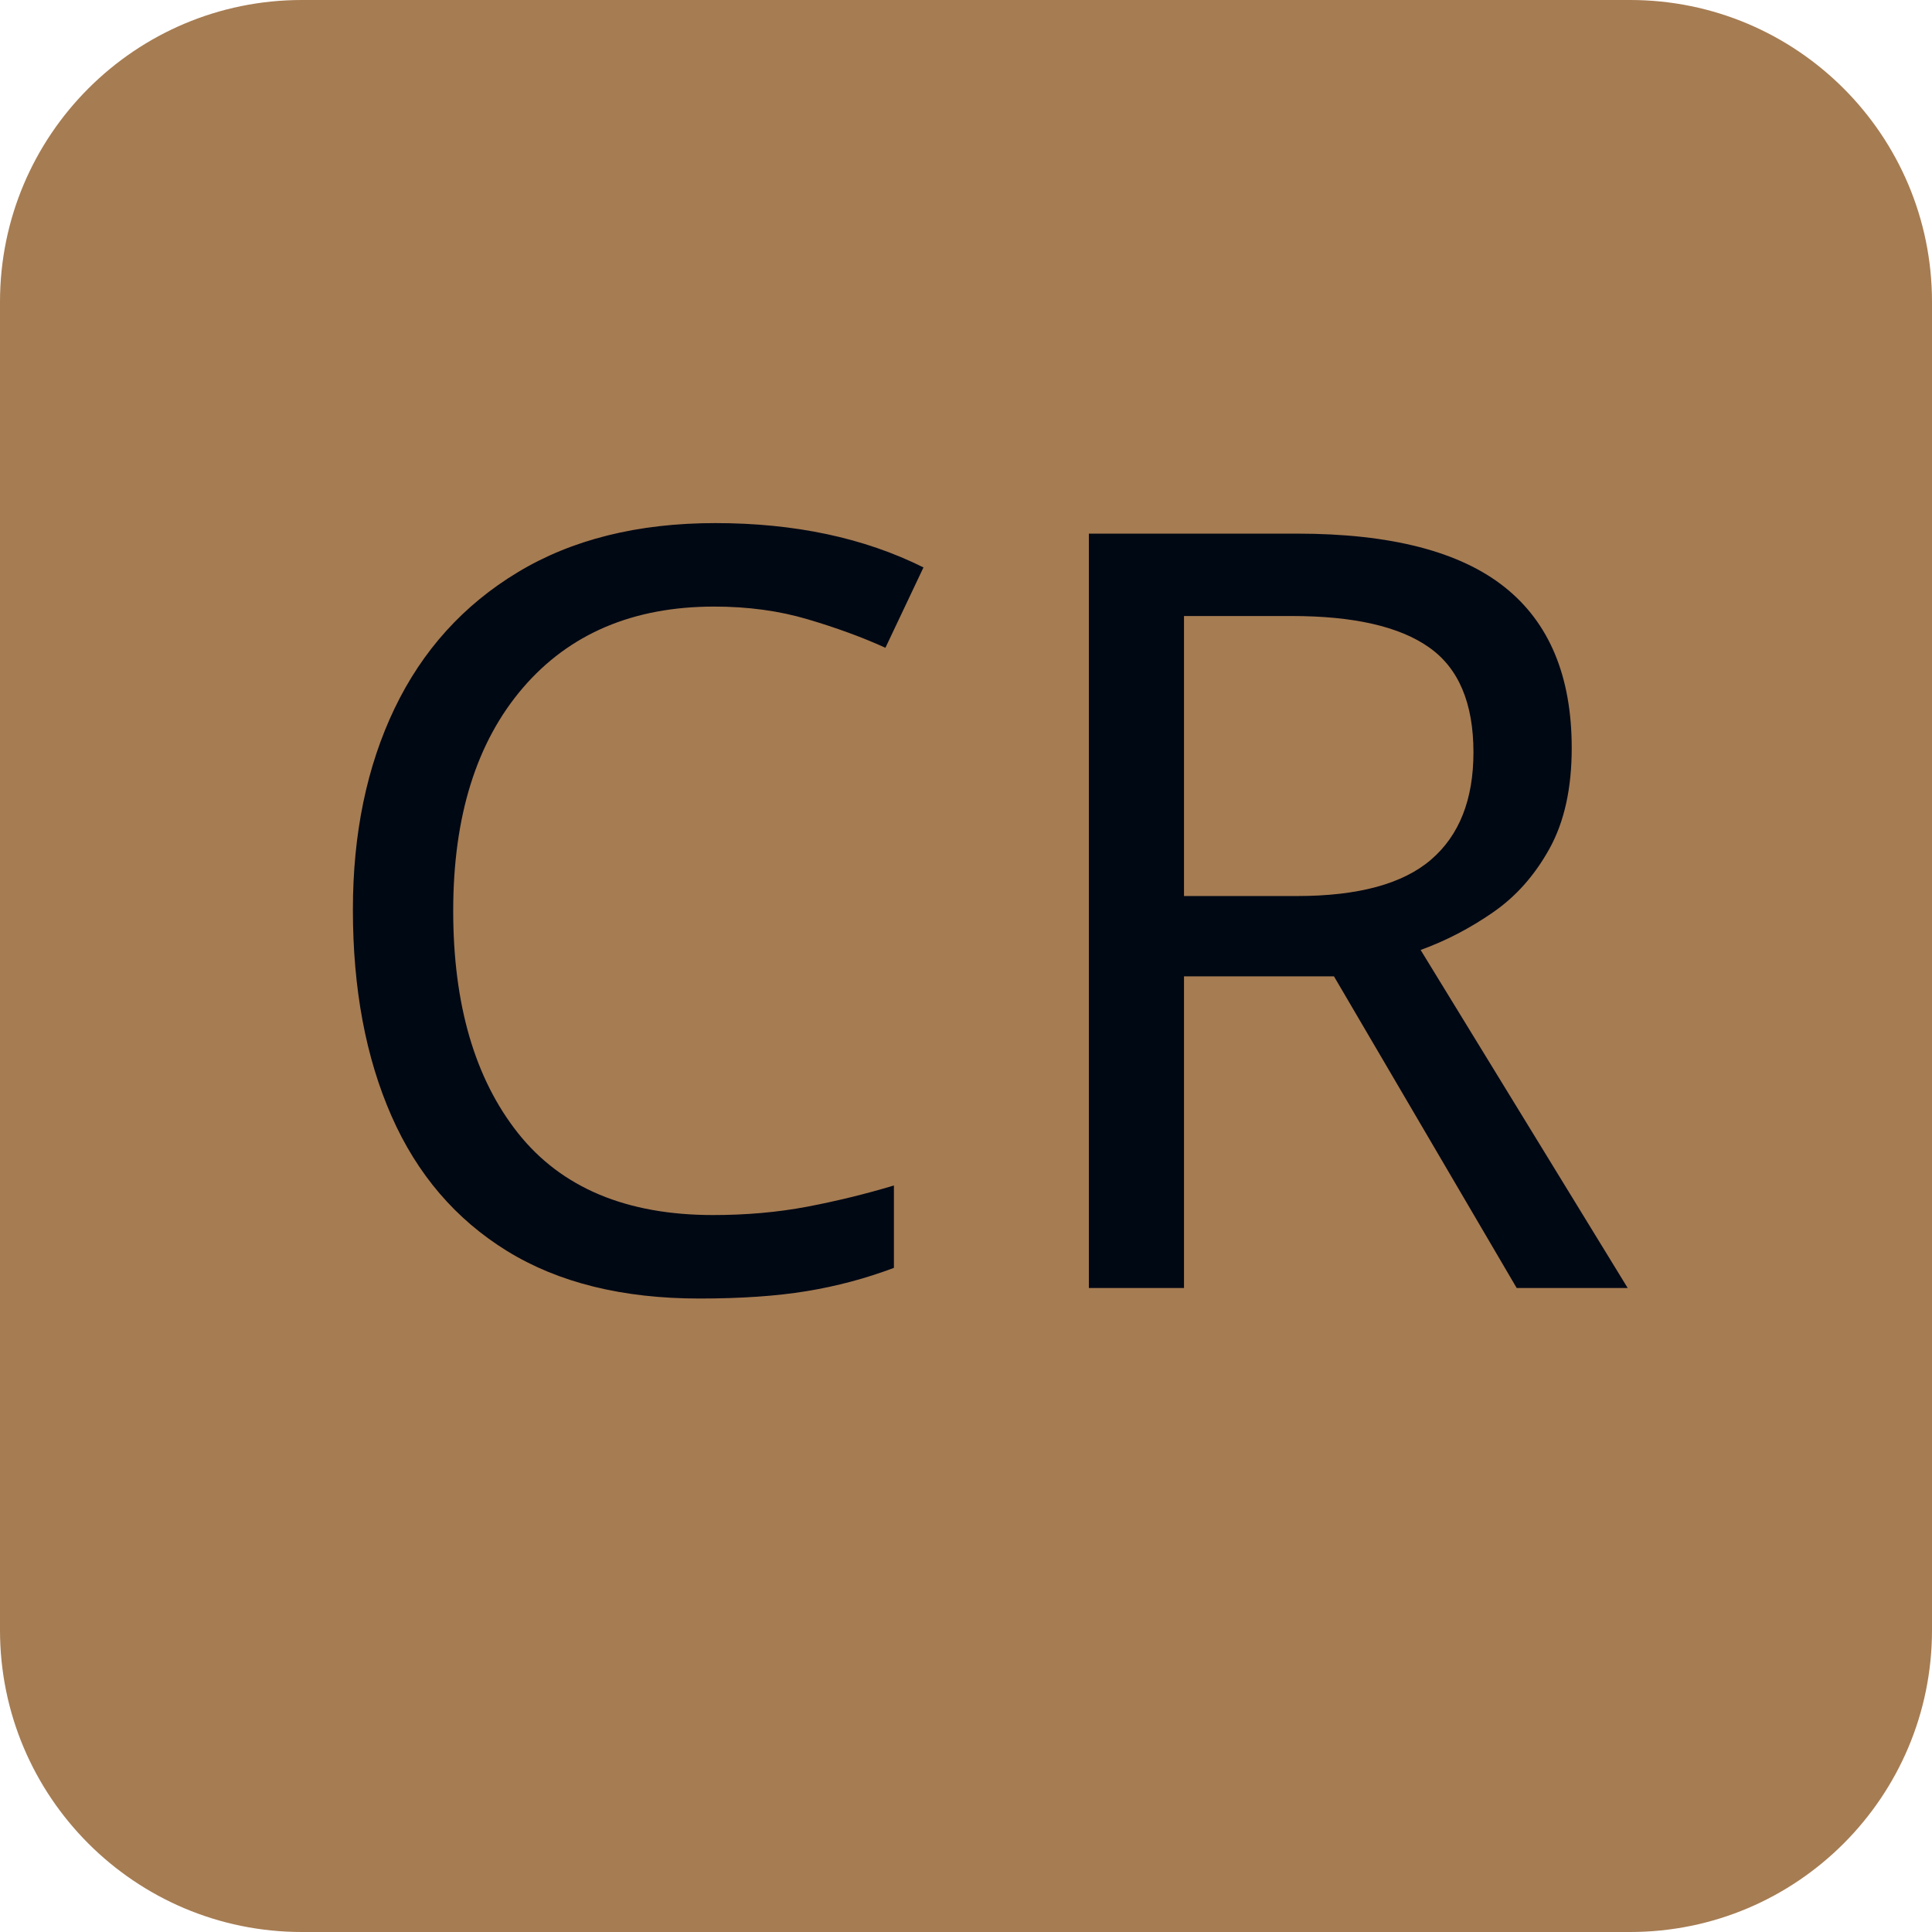
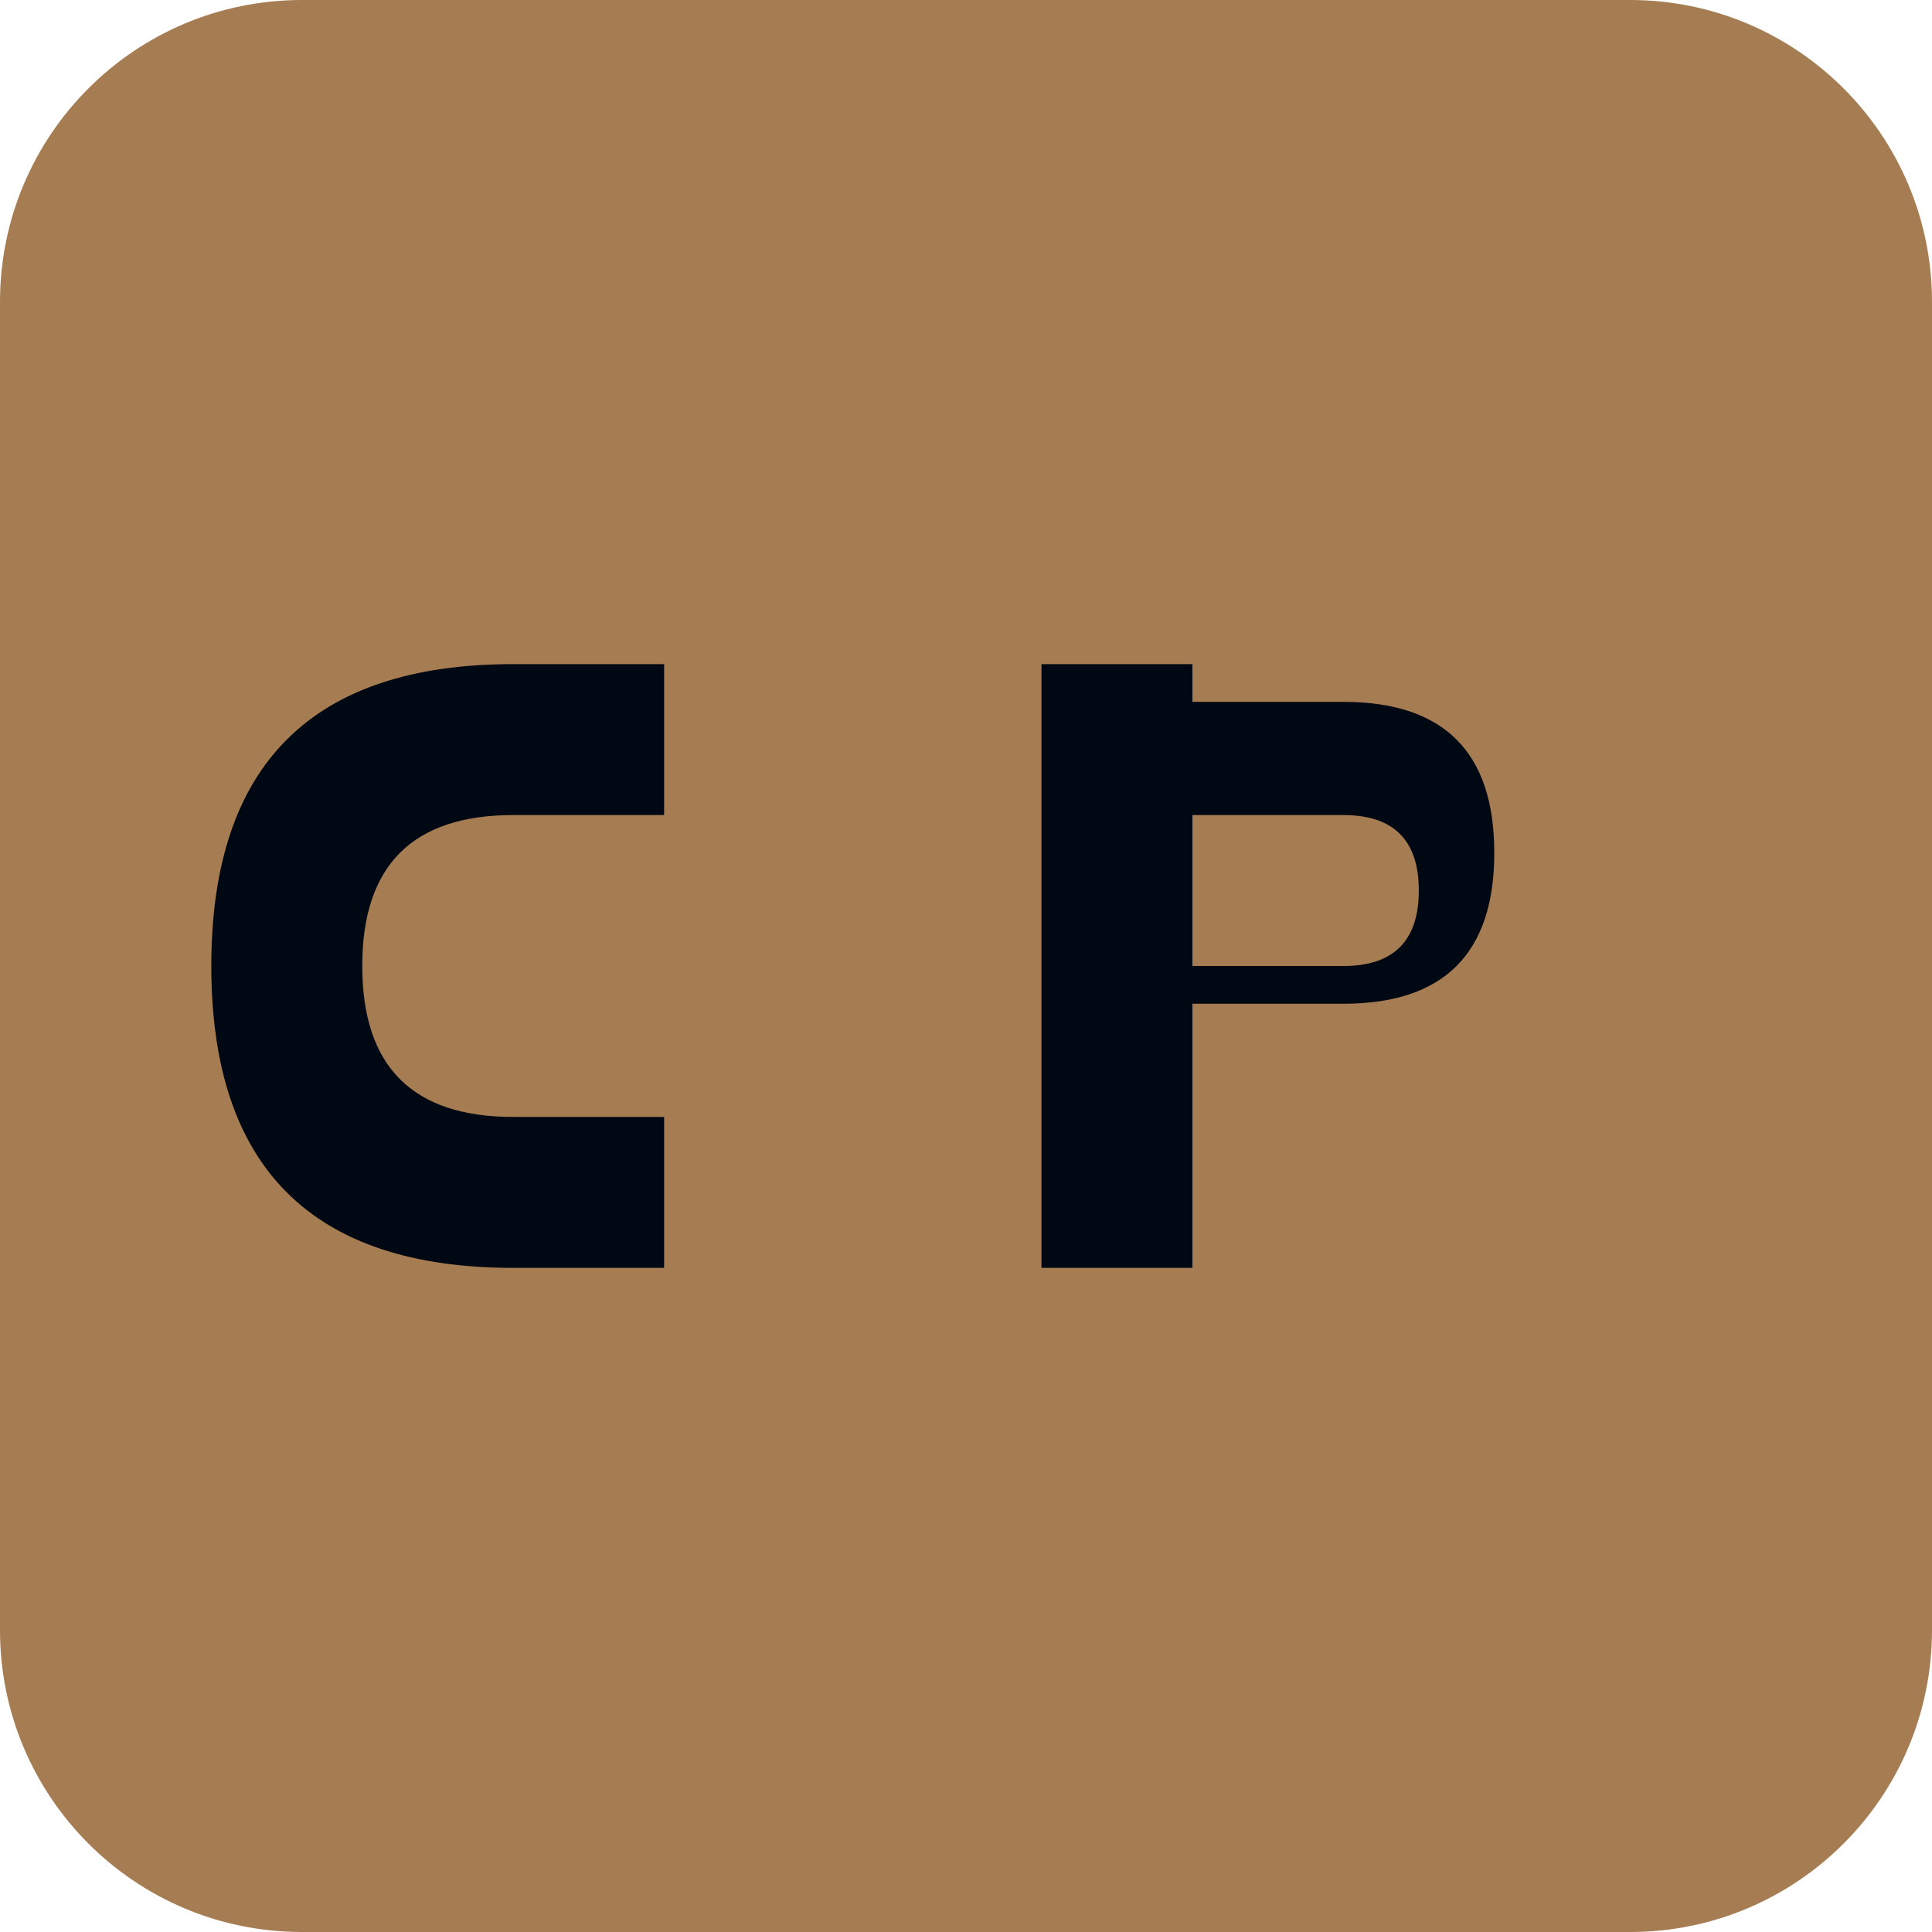
<svg xmlns="http://www.w3.org/2000/svg" width="192" height="192" viewBox="0 0 192 192" fill="none">
  <rect width="192" height="192" rx="30" fill="#A67C52" />
-   <text x="96" y="128" font-family="Impact, Arial Black, sans-serif" font-size="105" font-weight="400" fill="#000814" text-anchor="middle" letter-spacing="3">CR</text>
+   <g transform="translate(96, 96)">
+     <path d="M-45,-30 Q-60,-30 -67.5,-22.5 Q-75,-15 -75,0 Q-75,15 -67.5,22.5 Q-60,30 -45,30 L-30,30 L-30,15 L-45,15 Q-52.5,15 -56.25,11.25 Q-60,7.5 -60,0 Q-60,-7.5 -56.25,-11.25 Q-52.5,-15 -45,-15 L-30,-15 L-30,-30 Z" fill="#000814" />
+     <path d="M7.5,-30 L7.5,30 L22.5,30 L22.5,3.75 L37.5,3.75 Q45,3.75 48.75,0 Q52.5,-3.75 52.5,-11.25 Q52.5,-18.75 48.75,-22.5 Q45,-26.25 37.5,-26.25 L22.5,-26.25 L22.5,-30 Z M22.5,-15 L37.5,-15 Q41.25,-15 43.125,-13.125 Q45,-11.25 45,-7.5 Q45,-3.75 43.125,-1.875 Q41.25,0 37.5,0 L22.5,0 Z" fill="#000814" />
+   </g>
</svg>
